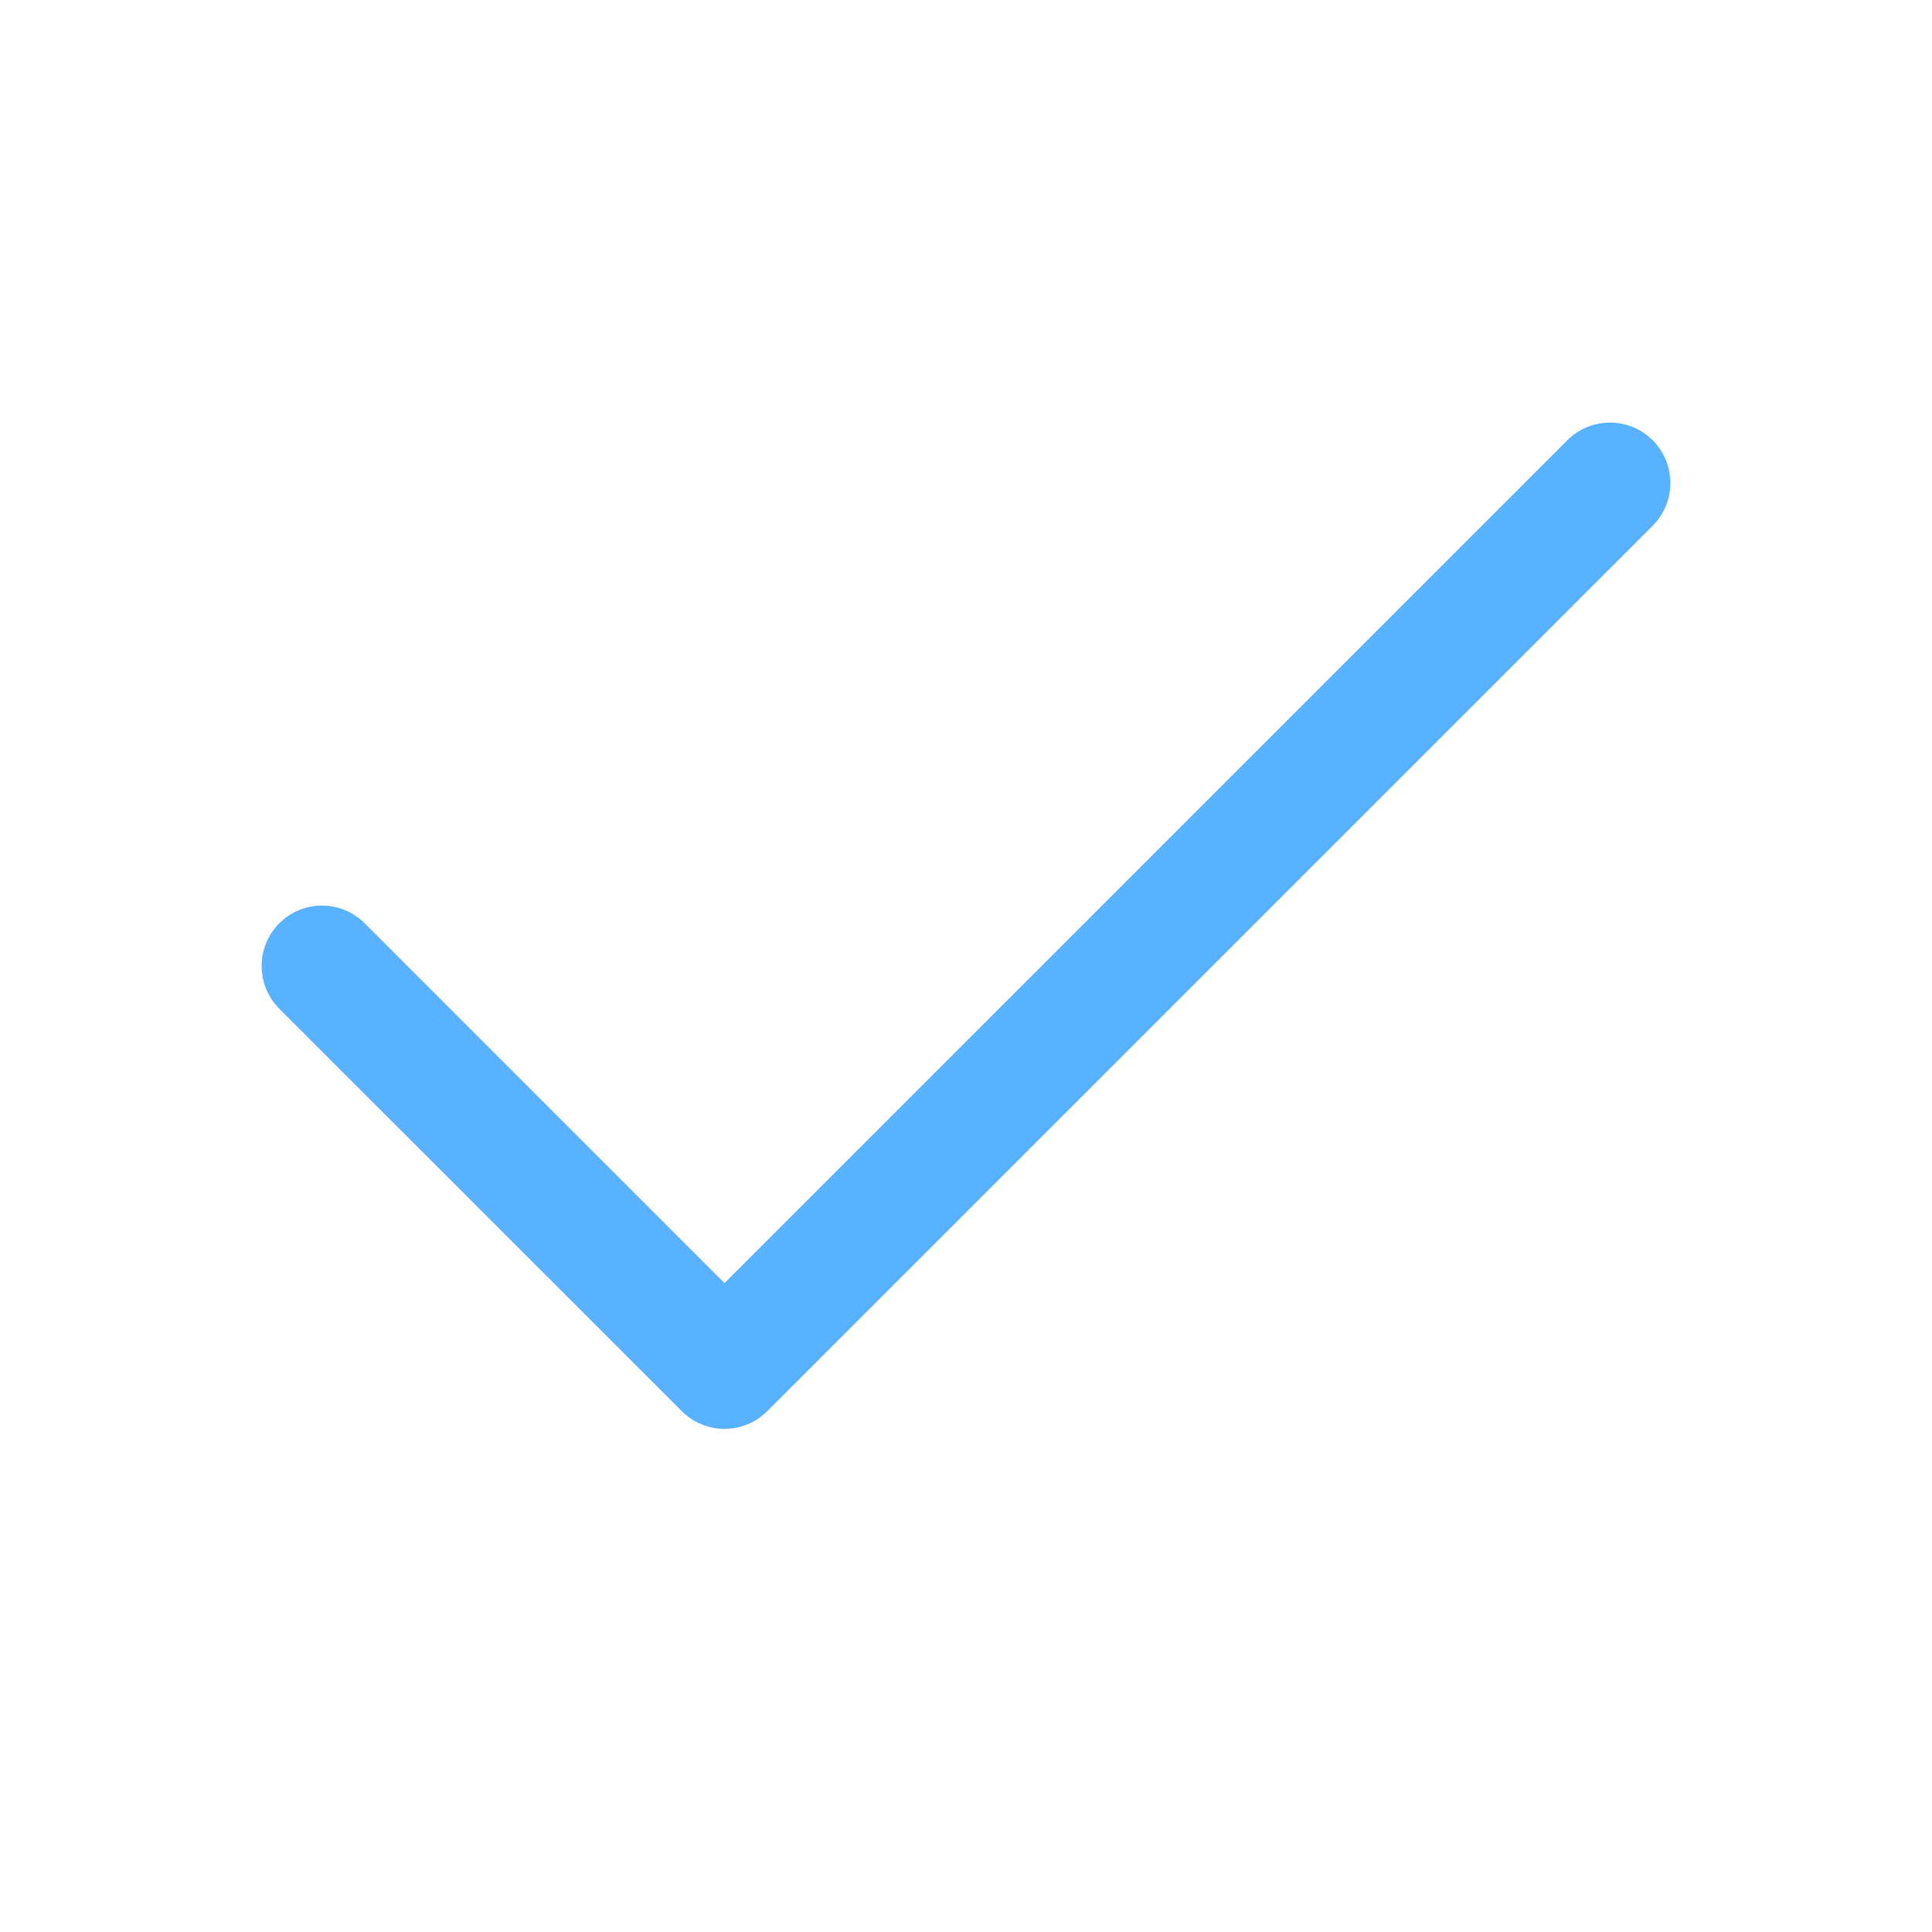
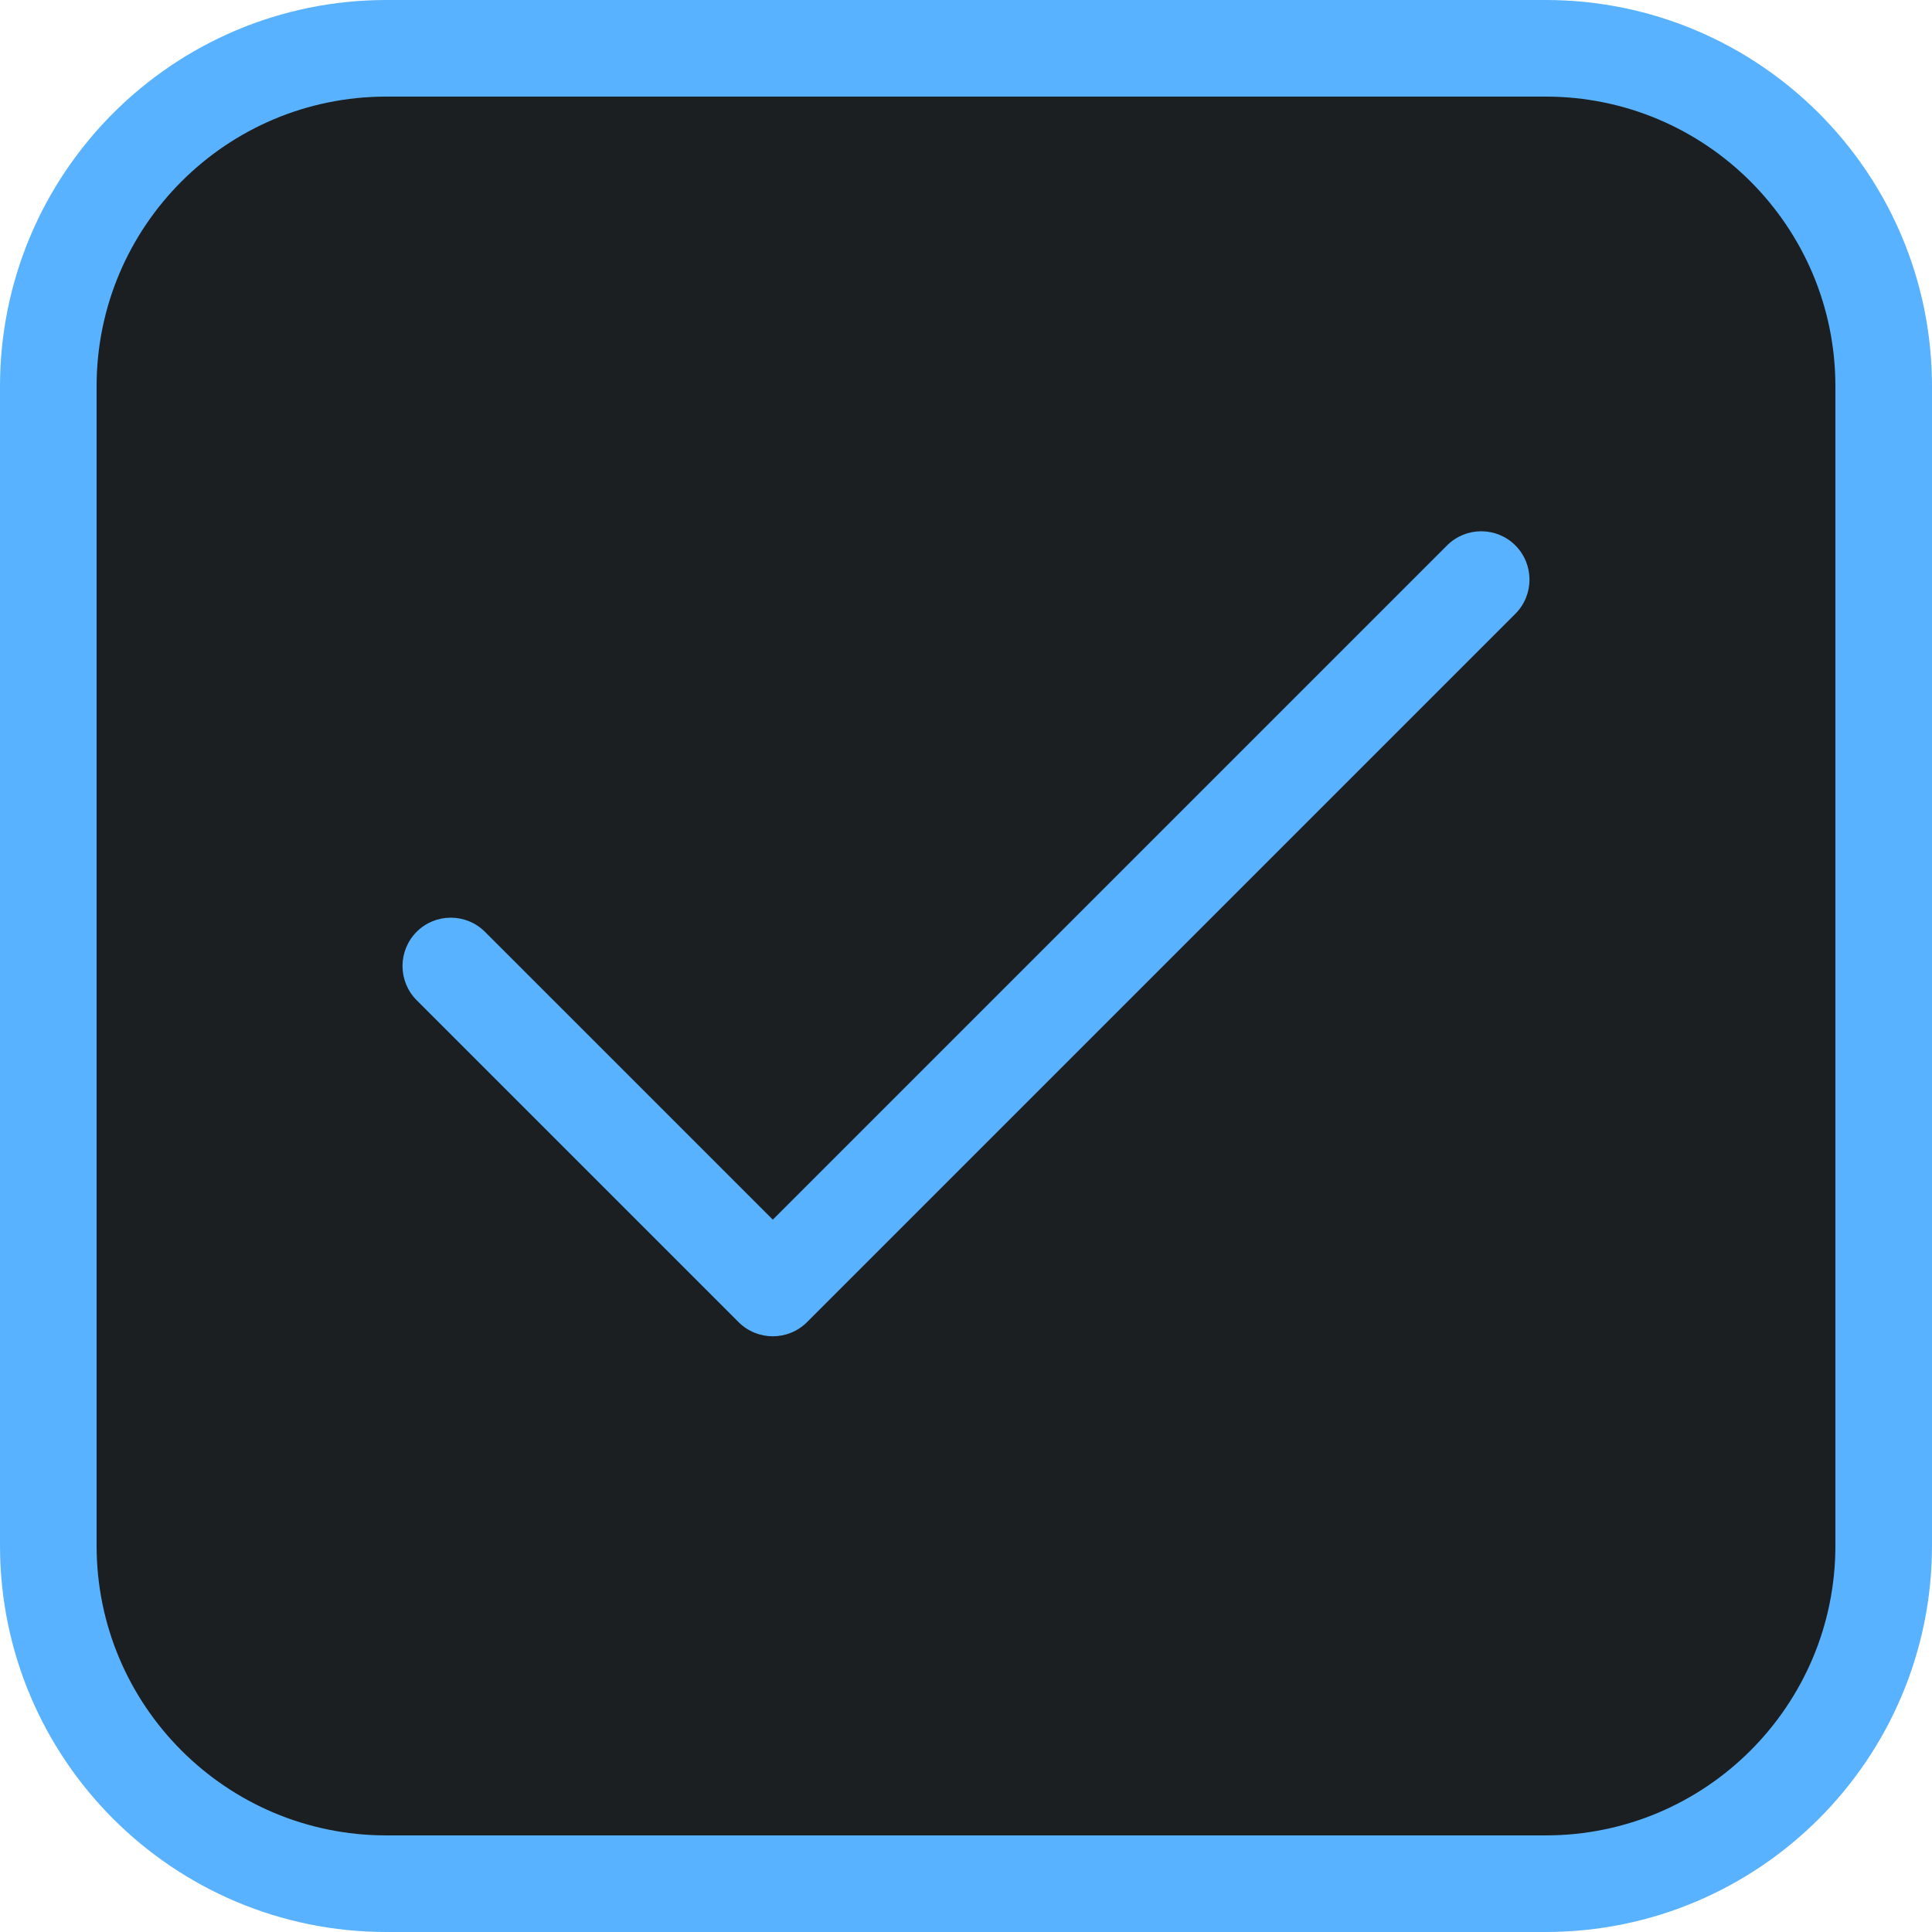
- <svg xmlns="http://www.w3.org/2000/svg" width="16" height="16" viewBox="0 0 16 16" fill="none">
-   <g id="check">
-     <path id="Vector (Stroke)" fill-rule="evenodd" clip-rule="evenodd" d="M13.687 3.646C13.882 3.842 13.882 4.158 13.687 4.354L6.354 11.687C6.158 11.882 5.842 11.882 5.647 11.687L2.313 8.354C2.118 8.158 2.118 7.842 2.313 7.646C2.508 7.451 2.825 7.451 3.02 7.646L6 10.626L12.98 3.646C13.175 3.451 13.492 3.451 13.687 3.646Z" fill="#59B2FF" />
-   </g>
+ <svg xmlns="http://www.w3.org/2000/svg" width="20" height="20" viewBox="0 0 20 20" fill="none">
+   <rect x="0.5" y="0.5" width="19" height="19" rx="3.5" fill="#1C1F21" />
+   <rect x="0.5" y="0.5" width="19" height="19" rx="3.5" stroke="#59B2FF" />
+   <path fill-rule="evenodd" clip-rule="evenodd" d="M15.687 5.646C15.882 5.842 15.882 6.158 15.687 6.354L8.354 13.687C8.158 13.882 7.842 13.882 7.646 13.687L4.313 10.354C4.118 10.158 4.118 9.842 4.313 9.646C4.508 9.451 4.825 9.451 5.02 9.646L8 12.626L14.98 5.646C15.175 5.451 15.492 5.451 15.687 5.646Z" fill="#59B2FF" />
</svg>
